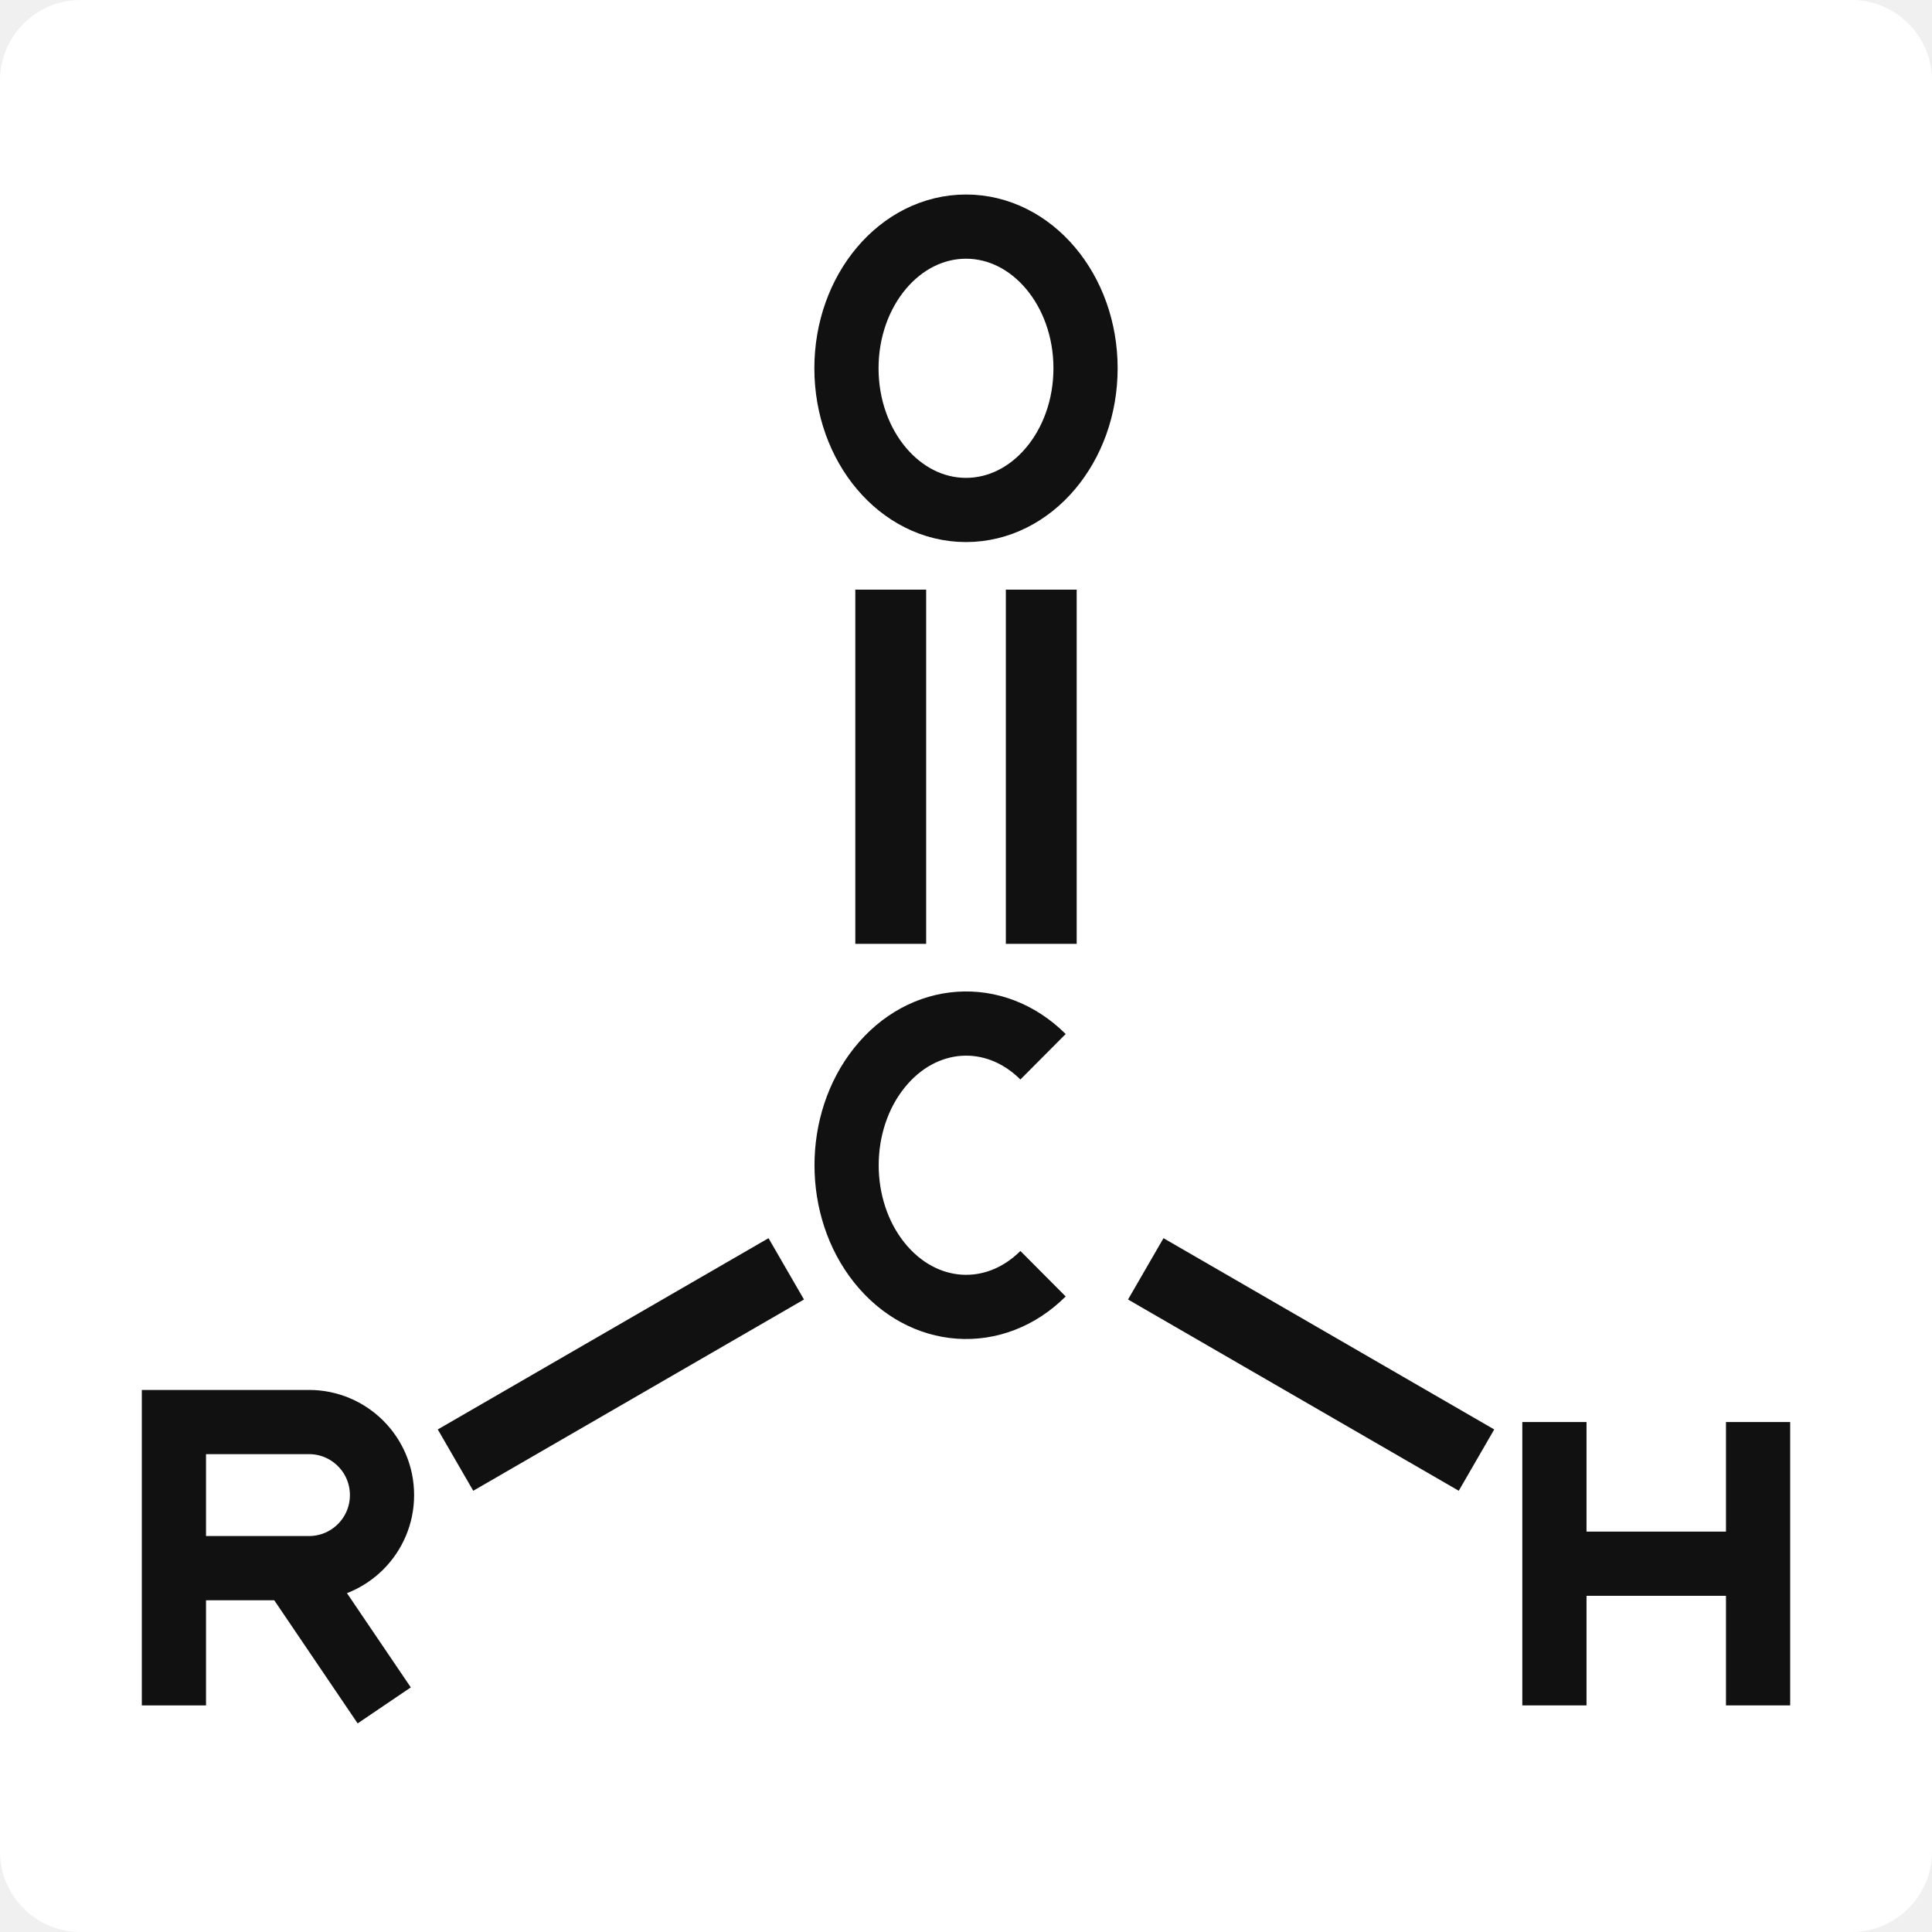
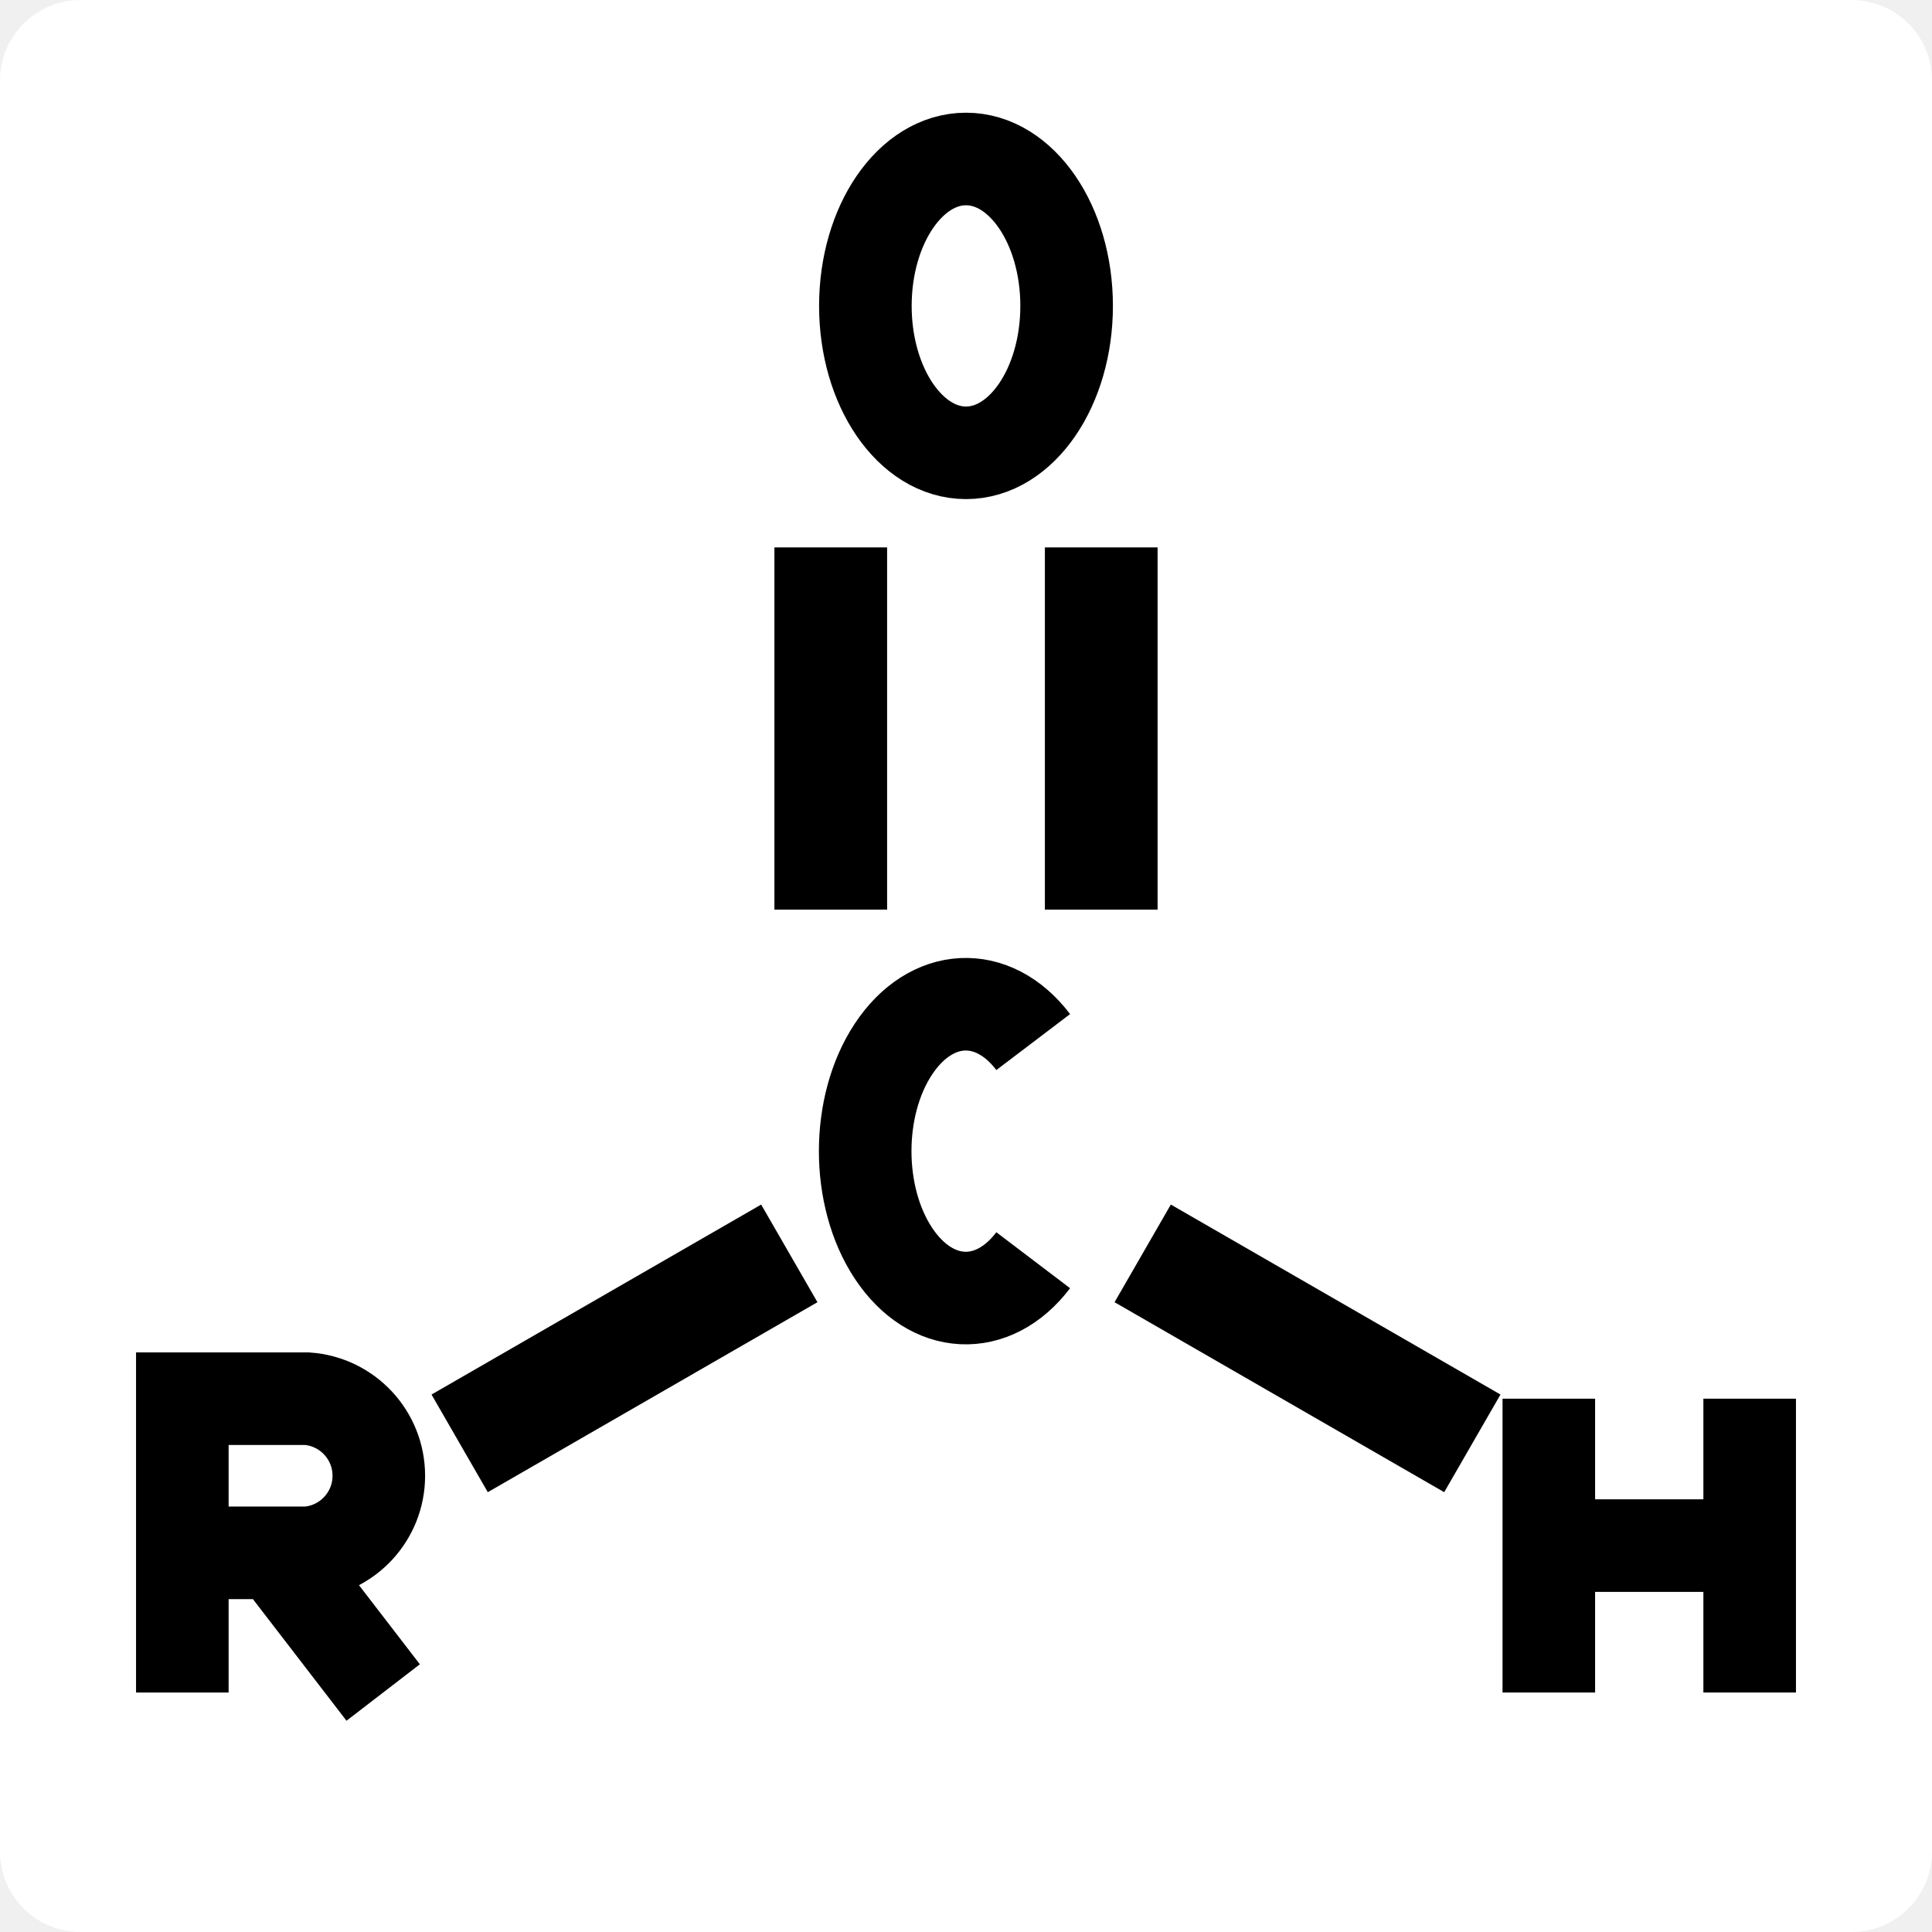
<svg xmlns="http://www.w3.org/2000/svg" viewBox="0 0 48 48">
  <rect width="48" height="48" rx="2" fill="#ffffff" />
-   <g transform="translate(24 24) scale(1.1) translate(-24 -24)">
-     <g fill="none" stroke="#111111" stroke-linecap="butt" stroke-linejoin="miter">
-       <path stroke-width="1.6" d="M22.3 23.5V15.5M25.7 23.5V15.5M19.94 30.84L12.47 35.16M28.06 30.84L35.53 35.16" />
-     </g>
-     <g fill="none" stroke="#111111" stroke-width="1.45" stroke-linecap="butt" stroke-linejoin="miter">
-       <ellipse cx="24" cy="10.5" rx="2.7" ry="3.2" />
-       <path d="M25.74 26.05A2.7 3.2 0 1 0 25.74 30.95" />
-       <path d="M6.11 40.7V34.3H9.16A1.65 1.65 0 0 1 9.16 37.6H6.11M8.76 37.6L10.86 40.7" />
-       <path d="M37.29 34.3V40.7M41.89 34.3V40.7M37.29 37.5H41.89" />
+   <g fill="none" stroke="#000000" stroke-linecap="butt" stroke-linejoin="miter">
+     <path stroke-width="2.8" d="M20.64 22.60V13.60 M27.36 22.60V13.60 M19.61 31.14L11.42 35.86 M28.39 31.14L36.58 35.86" />
+     <g stroke-width="2.3">
+       <ellipse cx="24.00" cy="7.60" rx="2.50" ry="3.65" />
+       <path d="M25.67 25.89A2.50 3.65 0 1 0 25.67 31.31" />
+       <path d="M4.53 42.05V34.75H7.63A1.92 1.92 0 0 1 7.63 38.58H4.53M6.85 38.58L9.52 42.05" />
+       <path d="M38.48 34.75V42.05M43.47 34.75V42.05M38.48 38.40H43.47" />
    </g>
  </g>
</svg>
